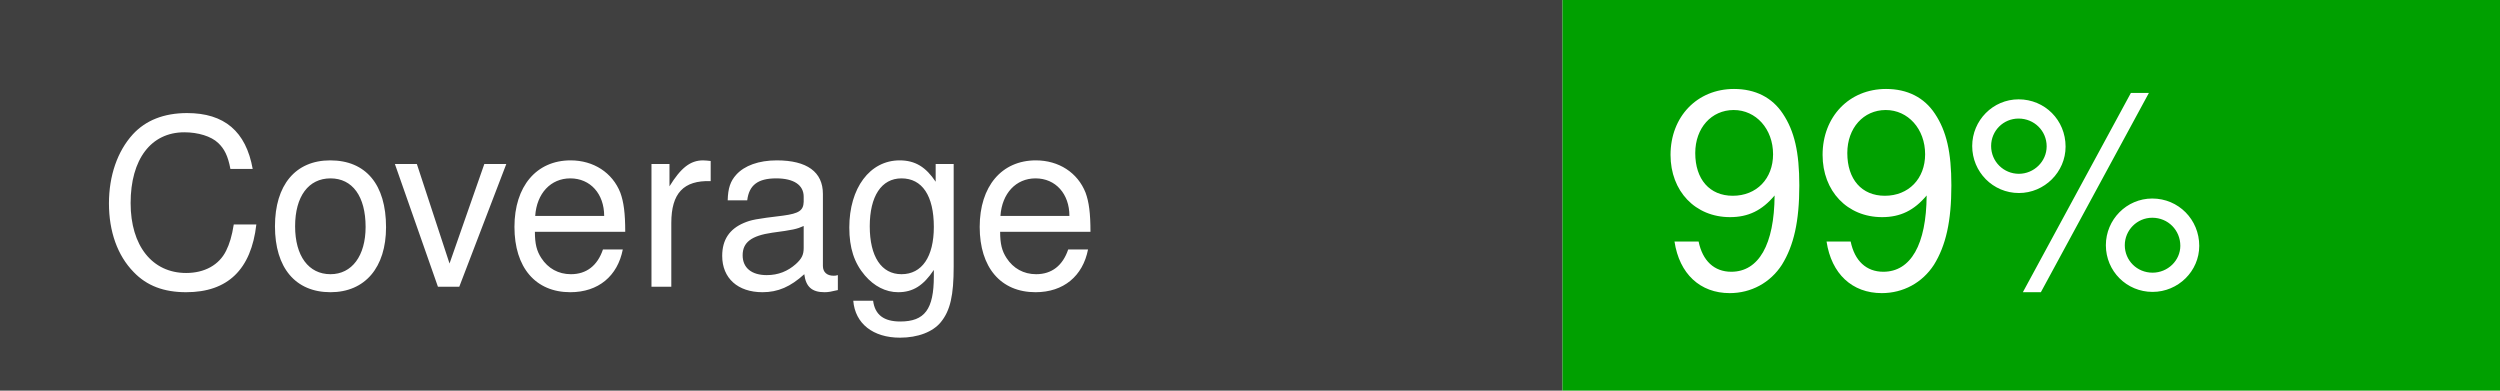
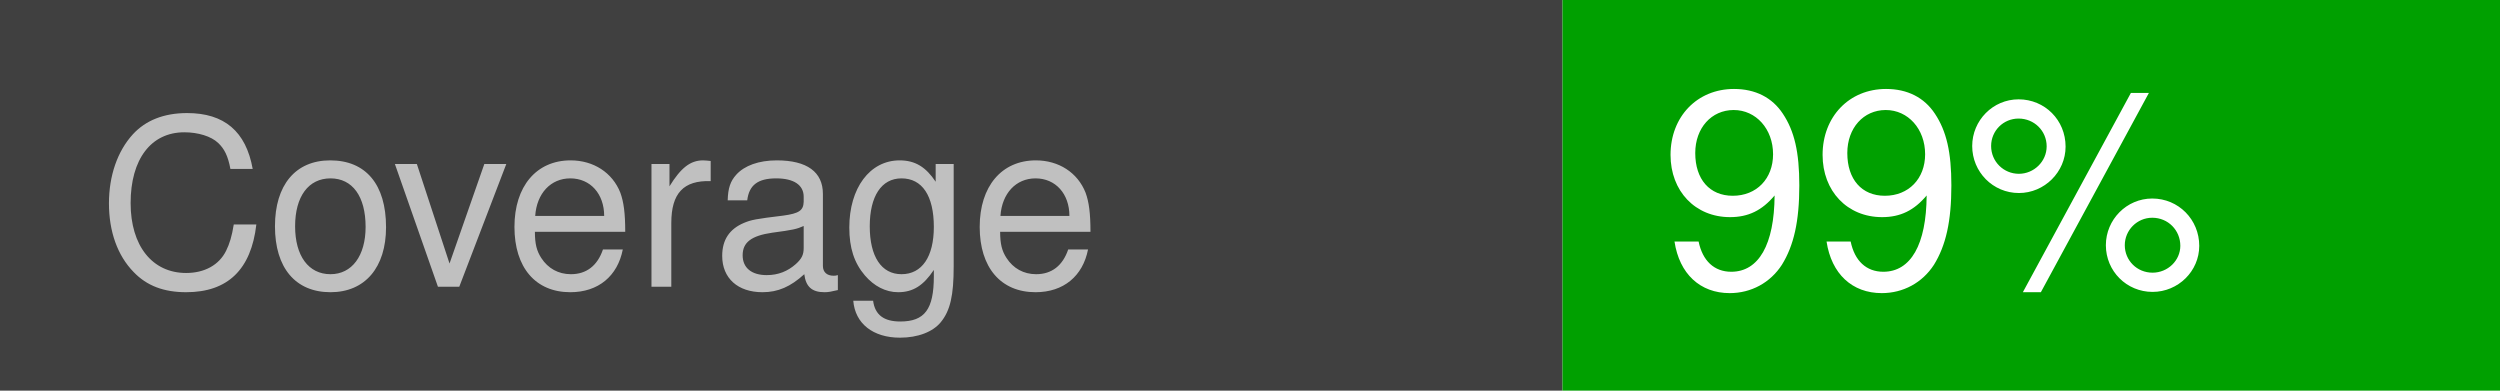
<svg xmlns="http://www.w3.org/2000/svg" version="1.1" viewBox="0 0 128 20" width="128" height="20">
  <defs />
  <g id="Canvas_1" fill="none" stroke-dasharray="none" stroke="none" fill-opacity="1" stroke-opacity="1">
    <rect fill="white" x="0" y="0" width="128" height="20" />
    <g id="Canvas_1_Layer_1">
      <g id="Graphic_2">
        <rect x="0" y="0" width="80" height="20" fill="#404040" />
      </g>
      <g id="Graphic_3">
        <text transform="translate(5 -.3203125)" fill="white">
-           <tspan font-family="Helvetica" font-size="12" fill="white" x="0" y="15" xml:space="preserve">Coverage</tspan>
+           <tspan font-family="Helvetica" font-size="12" fill="#c0c0c0" x="0" y="15" xml:space="preserve">Coverage</tspan>
        </text>
      </g>
      <g id="Graphic_4">
        <rect x="80" y="0" width="68" height="20" fill="#00a000" />
      </g>
      <g id="Graphic_5">
        <text transform="translate(85 -.3203125)" fill="white">
          <tspan font-family="Helvetica" font-size="14" fill="white" x="0" y="15" xml:space="preserve">99%</tspan>
        </text>
      </g>
    </g>
  </g>
</svg>
